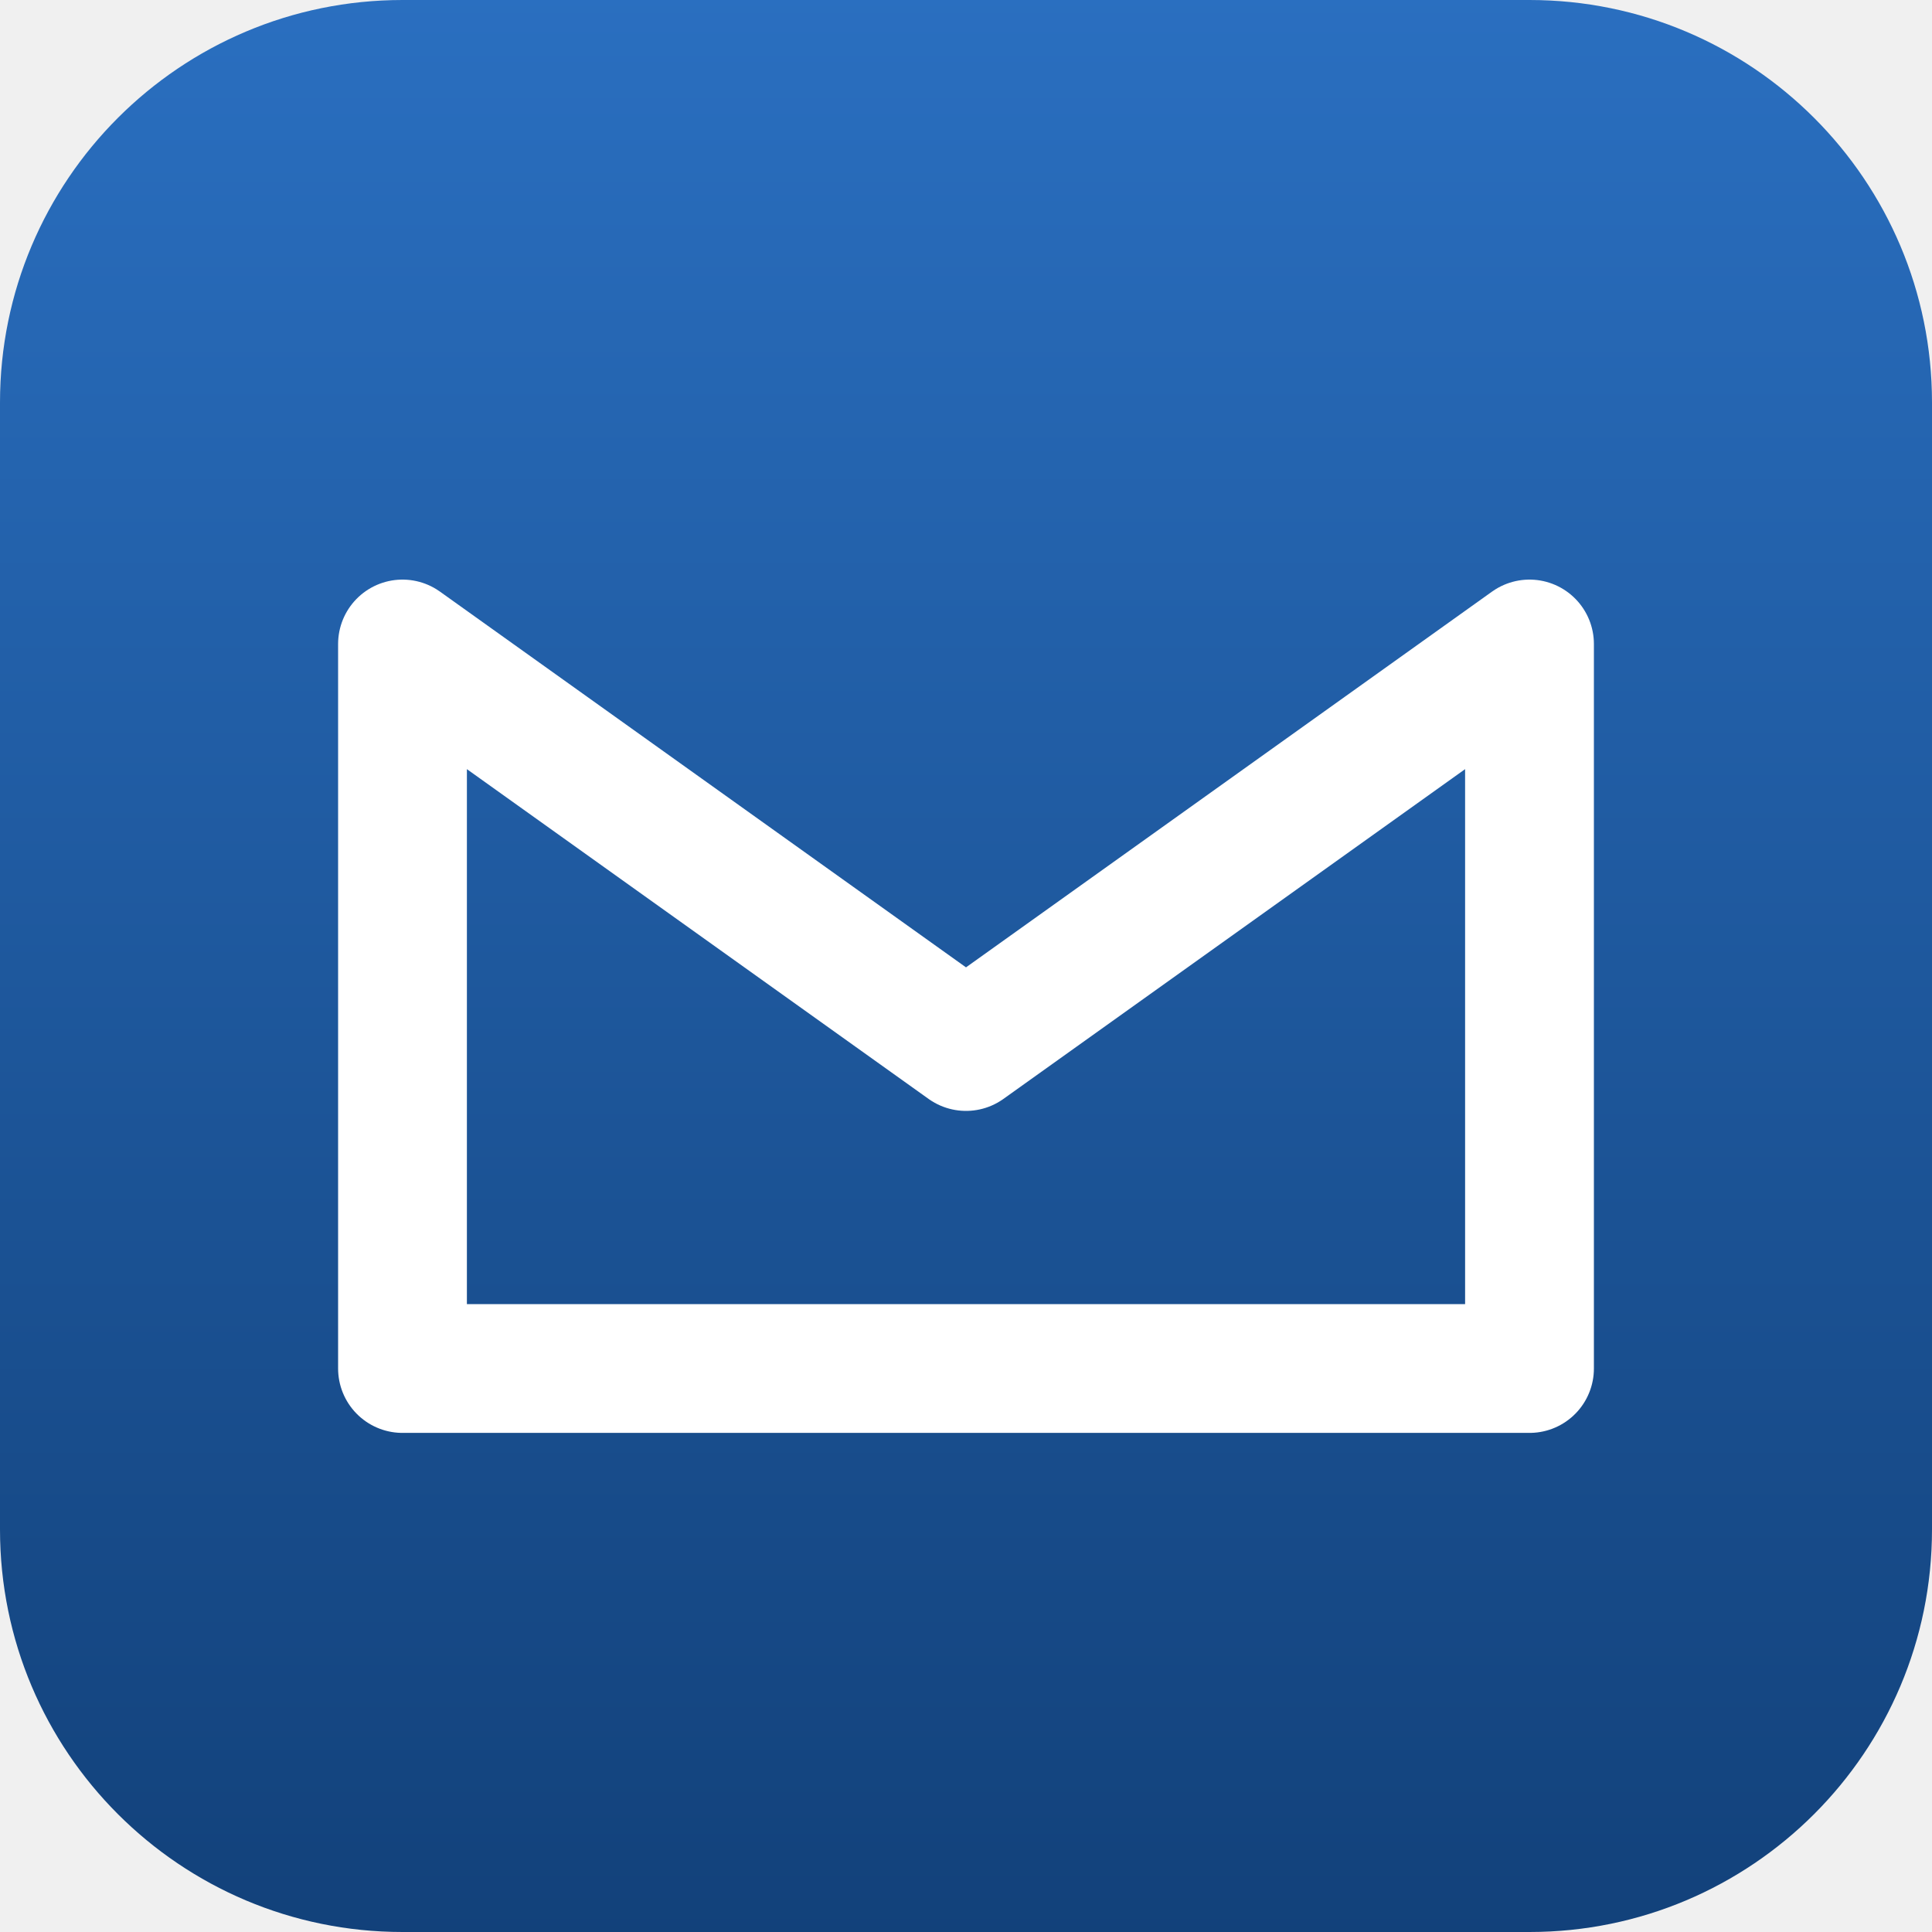
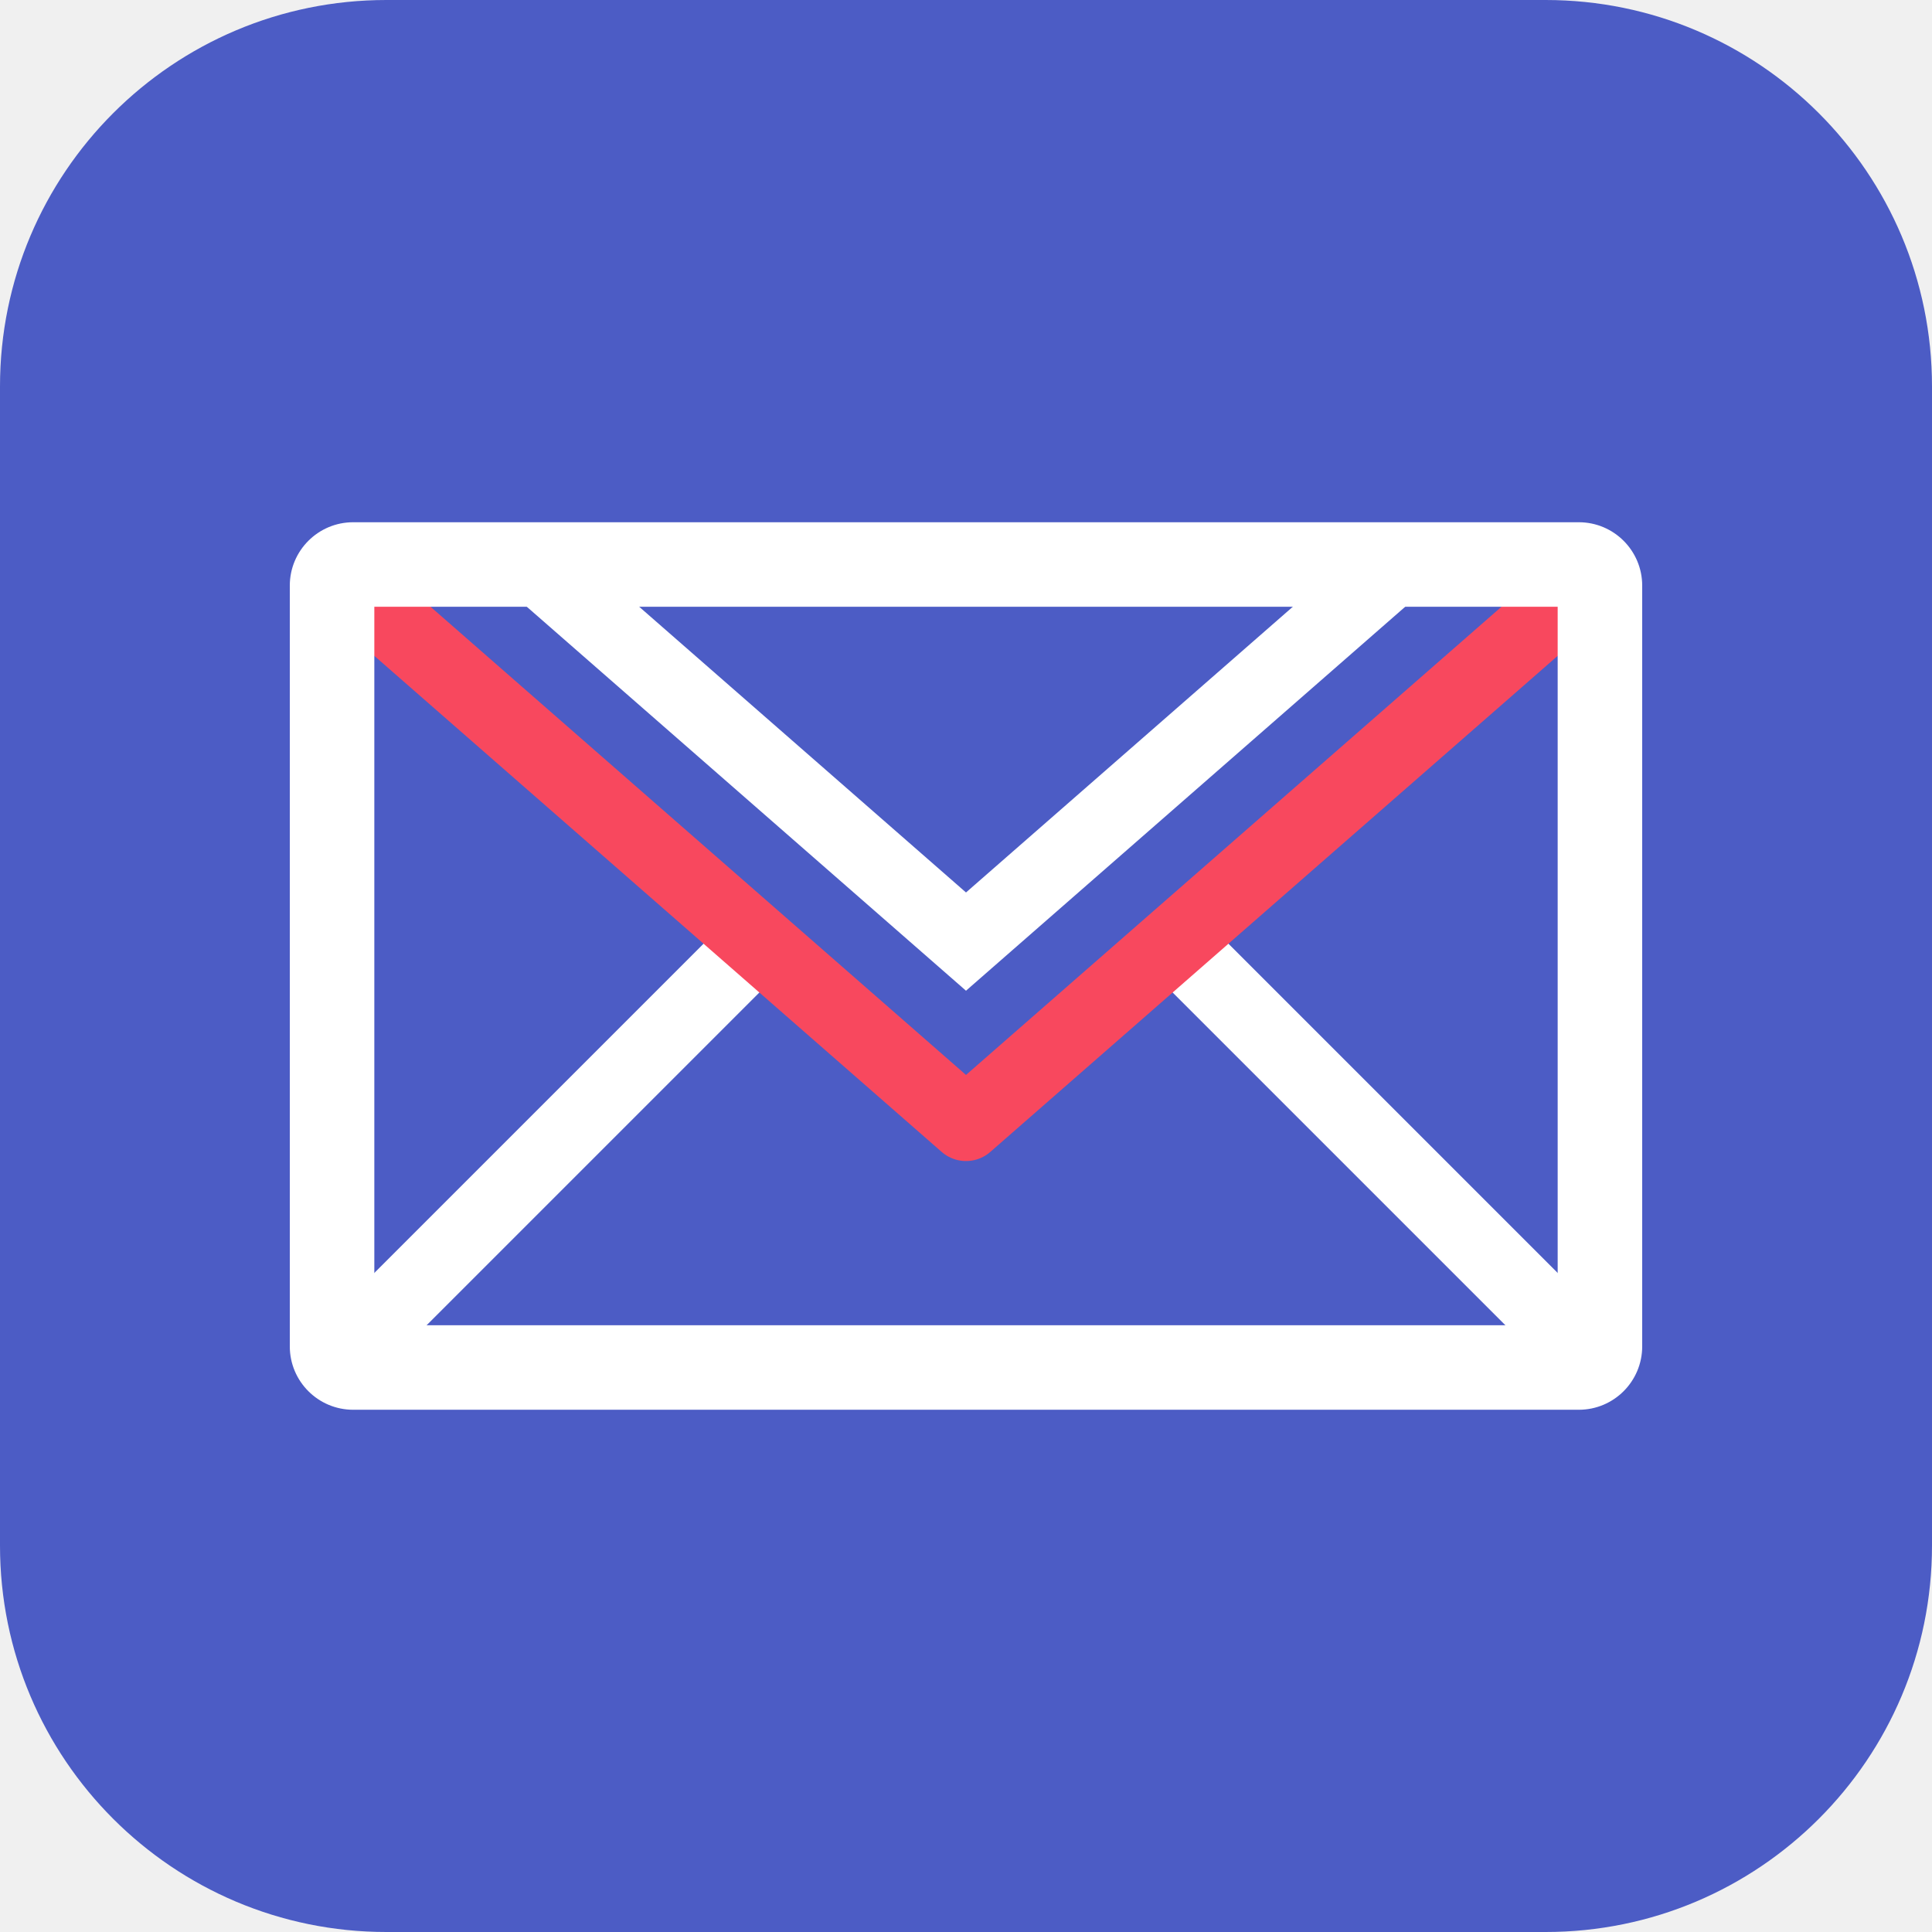
- <svg xmlns="http://www.w3.org/2000/svg" viewBox="0 0 24 24">
-   <defs>
-     <linearGradient id="face" x1="0" y1="0" x2="0" y2="1">
-       <stop offset="0" stop-color="#2a6fc0" />
-       <stop offset="1" stop-color="#12417a" />
-     </linearGradient>
-   </defs>
-   <rect width="24" height="24" rx="5" fill="url(#face)" />
-   <path d="M5 8l7 5 7-5v9H5z" fill="none" stroke="#ffffff" stroke-width="1.6" stroke-linejoin="round" />
+ <svg xmlns="http://www.w3.org/2000/svg" viewBox="0 0 1024 1024" width="1024" height="1024">
+   <rect x="0" y="0" width="1024" height="1024" rx="204.8" fill="#4C5CC5" />
+   <g transform="translate(153.6 276.8) scale(5.6)">
+     <clipPath id="a">
+       <rect x="4" y="4" width="120" height="76" />
+     </clipPath>
+     <g clip-path="url(#a)" fill="none" stroke-width="7">
+       <path stroke="#FFFFFF" stroke-linejoin="miter" d="M-50.43 -60.35L64 39.69L178.43 -60.35" />
+       <path stroke="#FFFFFF" d="M0.93 83.07L44.28 39.72M127.07 83.07L83.72 39.72" />
+       <path stroke="#F8485E" stroke-linejoin="round" d="M-50.43 -43.09L64 56.96L178.43 -43.09" />
+     </g>
+     <path fill="#FFFFFF" fill-rule="evenodd" d="M6 0H122A6 6 0 0 1 128 6V78A6 6 0 0 1 122 84H6A6 6 0 0 1 0 78V6A6 6 0 0 1 6 0ZM8 8V76H120V8Z" />
+   </g>
</svg>
